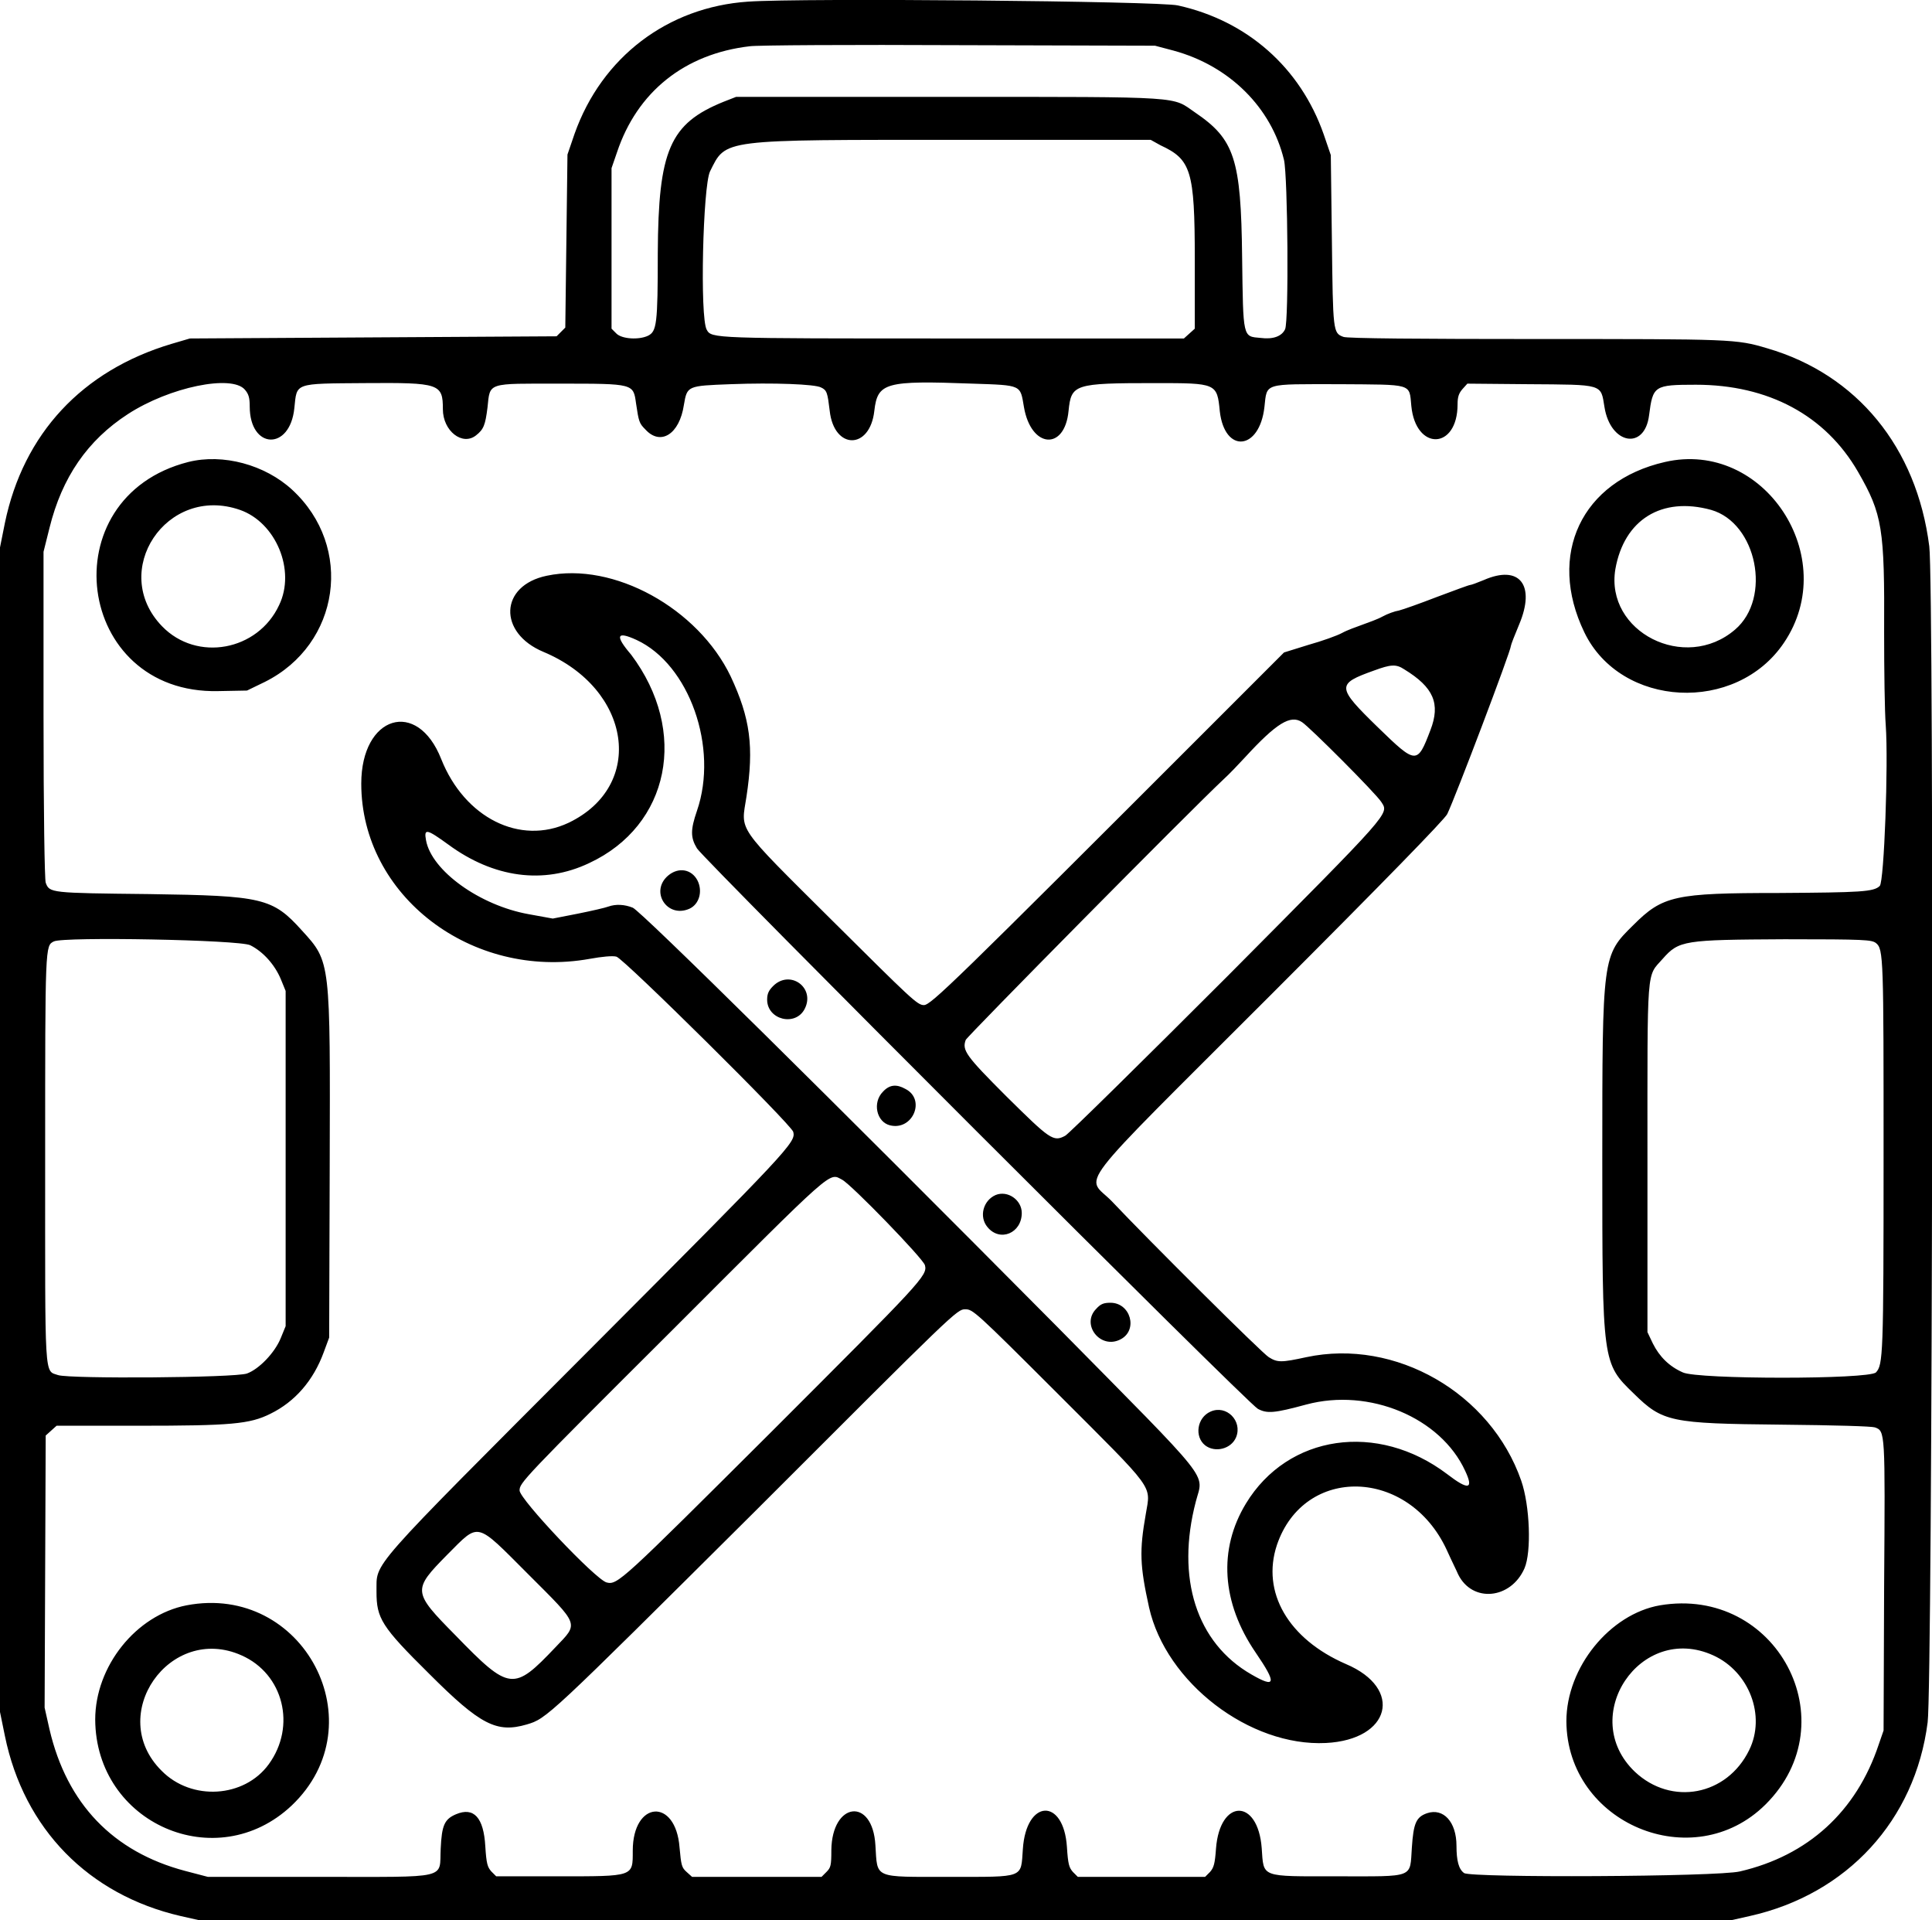
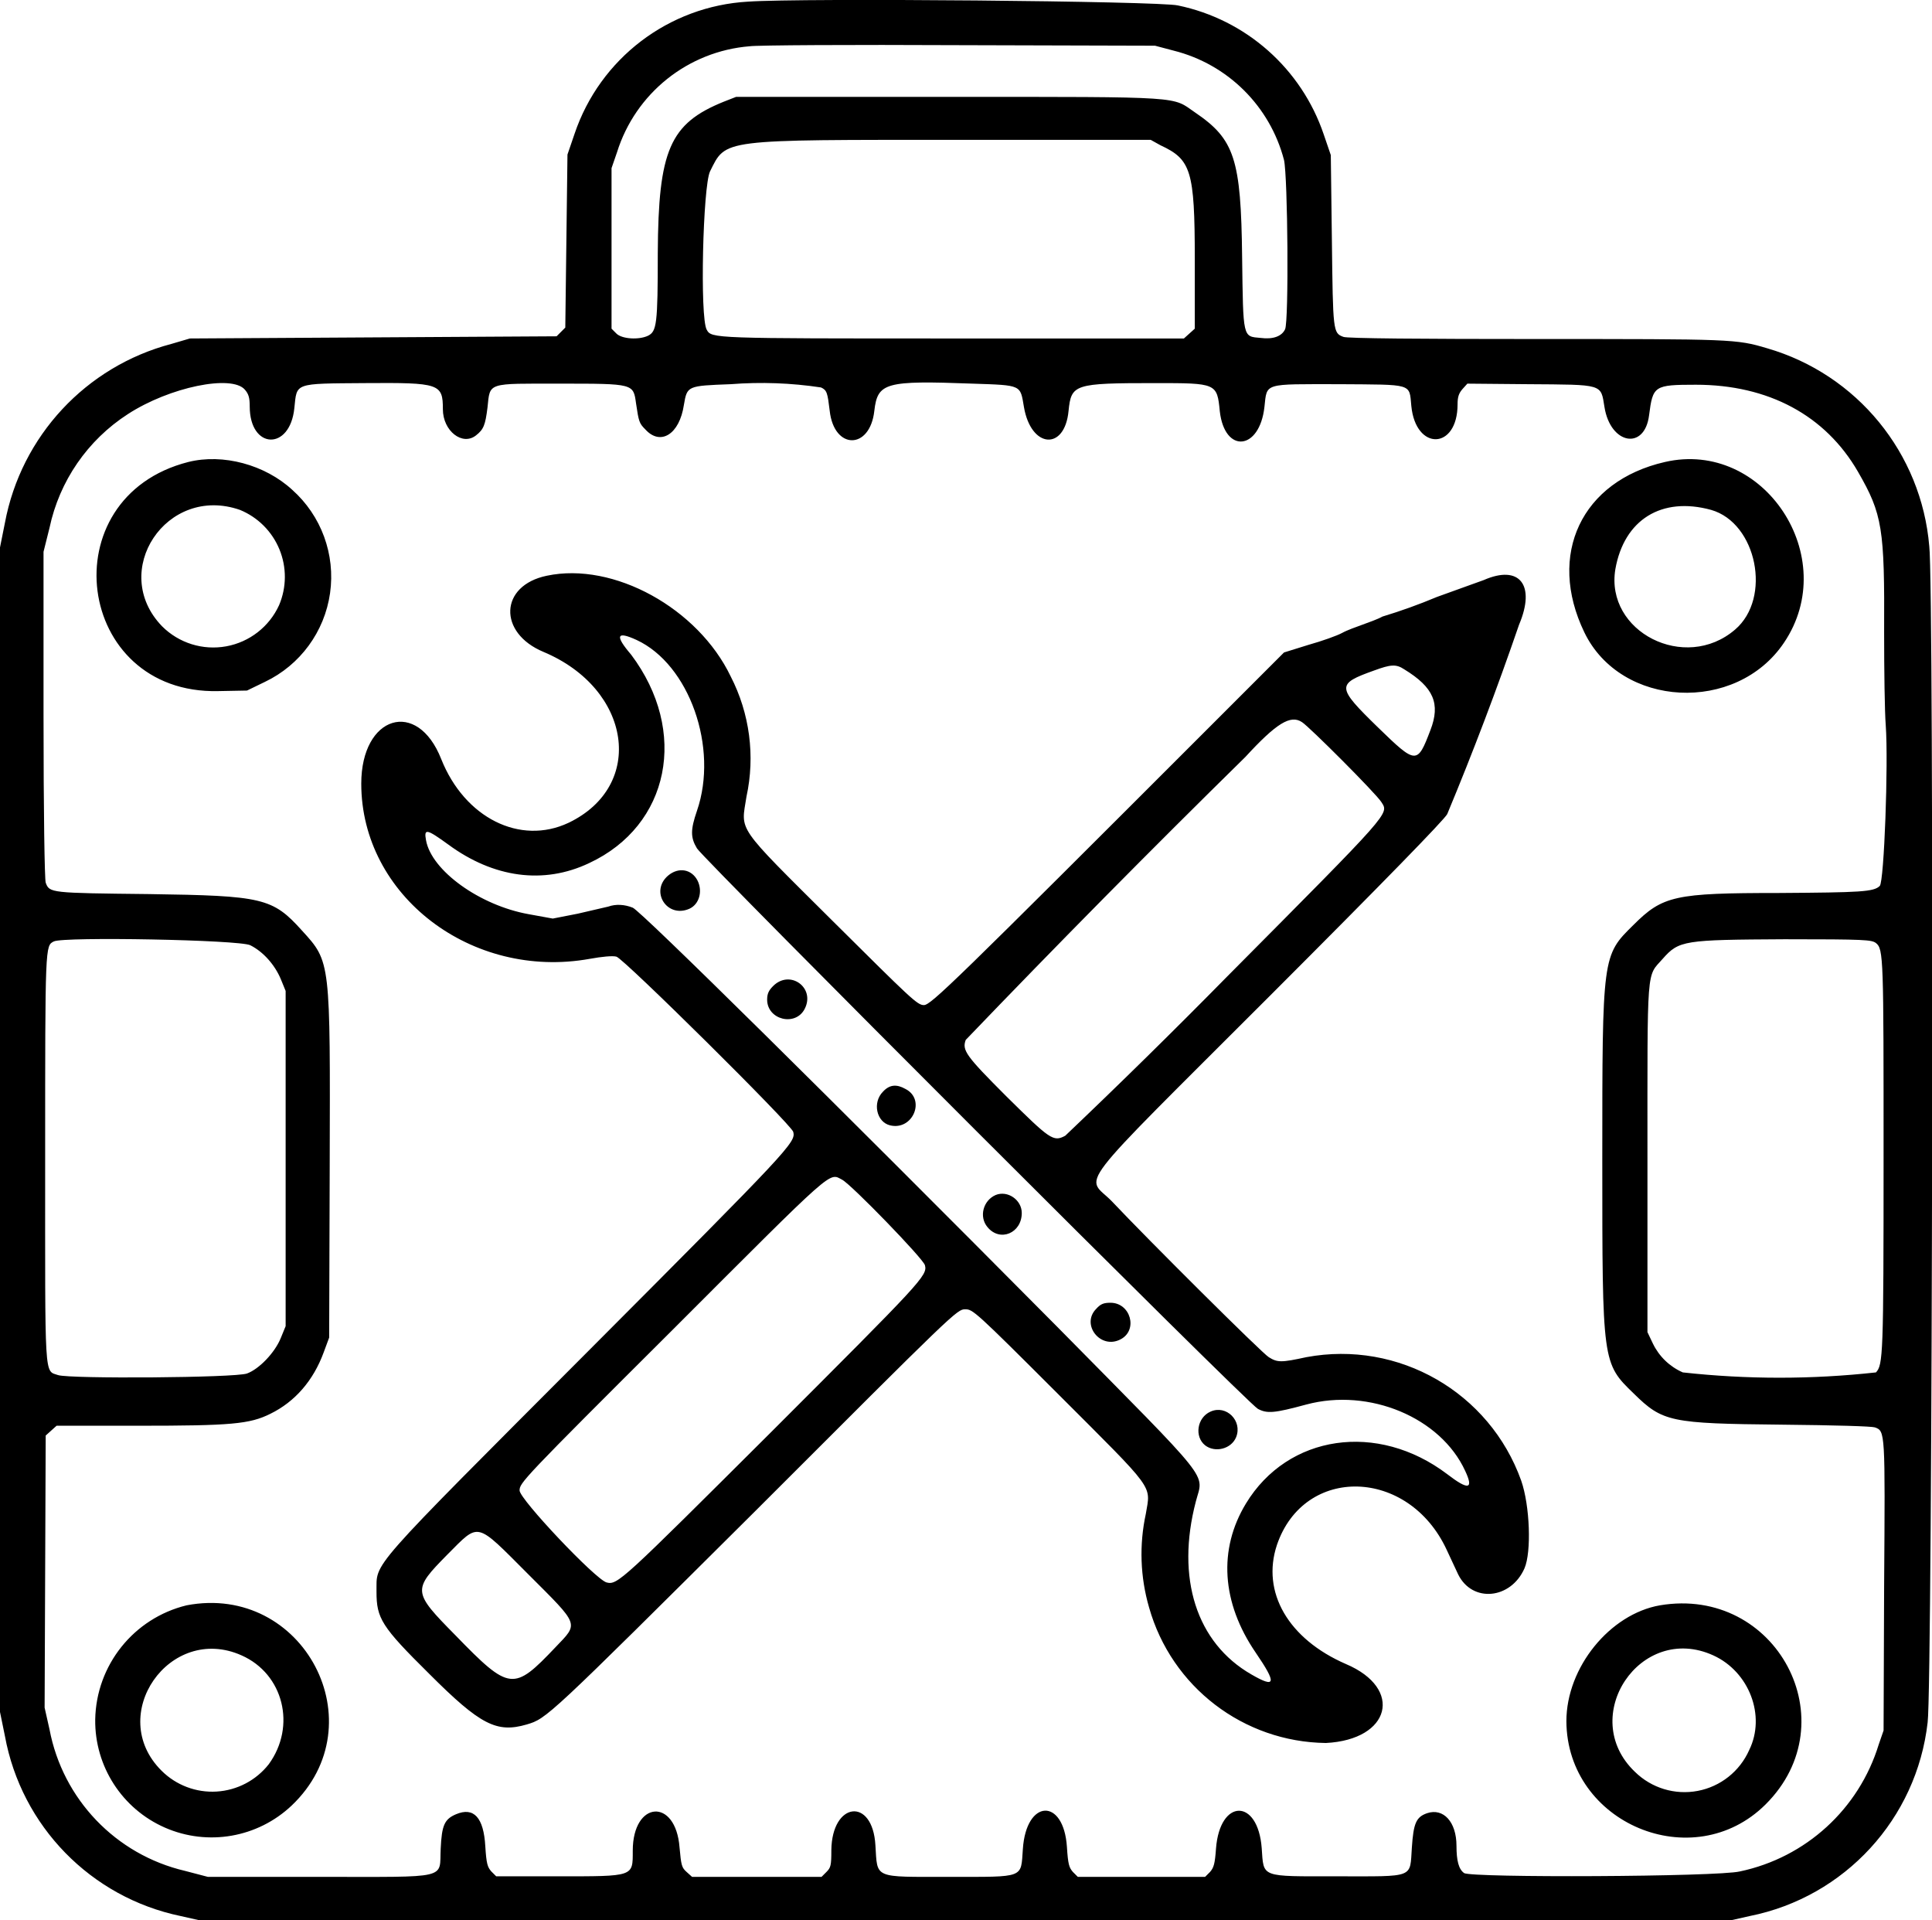
- <svg xmlns="http://www.w3.org/2000/svg" version="1.1" id="svg" x="0px" y="0px" viewBox="0 0 355.1 352.8" style="enable-background:new 0 0 355.1 352.8;" xml:space="preserve">
-   <style type="text/css">
- 	.st0{fill-rule:evenodd;clip-rule:evenodd;}
- </style>
-   <g id="svgg">
-     <path id="path0" class="st0" d="M137.5,0.3c-14.8,1-26.9,10.2-31.9,24.3l-1.3,3.8l-0.2,15.9l-0.2,15.9l-0.8,0.8l-0.8,0.8L68.6,62   l-33.7,0.2l-3.4,1C15.1,68.1,4.3,79.7,0.9,96.1L0,100.6v107v107l0.9,4.4c3.5,17.1,15.4,29.2,32.3,33.1l4,0.9h140.2h140.2l4-0.9   c17.9-4,30.4-17.6,32.7-35.6c0.9-6.9,1.2-209.3,0.3-216.1c-2.3-18.2-13.3-31.6-29.8-36.4c-5.7-1.7-6.4-1.7-42.4-1.7   c-21,0-35-0.1-35.5-0.4c-1.9-0.7-1.9-1-2.1-17.7l-0.2-15.7l-1.3-3.8C239,12.4,229.2,3.8,216.5,1C213.1,0.2,147.5-0.4,137.5,0.3    M215.7,9.3c10.3,2.8,18,10.5,20.3,20.1c0.7,3.1,0.9,29.6,0.2,31.1c-0.6,1.3-2.2,1.9-4.5,1.6c-3.3-0.3-3.2,0.2-3.4-14.9   c-0.2-18-1.4-21.6-8.6-26.5c-4.4-3-1.3-2.9-45.3-2.9h-39.1l-2.3,0.9c-9.9,4-12,8.9-12.1,27.8c0,13.1-0.2,14.4-1.8,15.2   c-1.7,0.8-4.8,0.6-5.8-0.4l-0.9-0.9V45.6V30.9l1-2.9c3.7-11.1,12.4-18.1,24.4-19.5c1.4-0.2,18.7-0.3,38.5-0.2l36,0.1L215.7,9.3    M213.3,26.7c5.6,2.6,6.3,4.6,6.3,20.9v12.8l-1,0.9l-1,0.9h-42.7c-44,0-44.1,0-45-1.6c-1.3-2.2-0.7-26.4,0.6-29.1   c3-6,1.7-5.8,46.1-5.8h34.9L213.3,26.7 M45,71.6c0.7,0.8,0.9,1.5,0.9,3.1c0,7.9,7.4,8.2,8.2,0.3c0.5-4.7-0.2-4.5,13-4.6   c13.7-0.1,14.3,0.1,14.3,4.8c0,4,3.6,6.8,6.1,4.8c1.4-1.1,1.7-1.9,2.1-5.1c0.5-4.7-0.2-4.4,13.4-4.4c13.5,0,13.4,0,13.9,3.6   c0.5,3.4,0.6,3.7,1.7,4.8c2.8,3.1,6.3,0.9,7.1-4.5c0.6-3.5,0.6-3.5,8.6-3.8c7.9-0.3,15.5,0,16.6,0.6c1.1,0.5,1.2,1,1.6,4.3   c0.8,7.2,7.4,7.2,8.2,0c0.6-5.2,2-5.6,18.1-5c9.1,0.3,8.7,0.2,9.4,4.3c1.3,7.6,7.5,8.1,8.2,0.7c0.5-4.9,1-5.1,15.9-5.1   c11.3,0,11.4,0,11.9,5.2c0.9,7.8,7.3,7.2,8.2-0.8c0.5-4.5-0.3-4.2,13.7-4.2c13.7,0.1,12.9-0.2,13.3,4c0.8,8.3,8.5,8.1,8.5-0.3   c0-1.3,0.2-2,0.9-2.8l0.9-1l11.1,0.1c14,0.1,13.4-0.1,14.1,4.2c1.1,6.9,7.4,8,8.2,1.5c0.7-5.4,0.9-5.6,8.6-5.6   c13.3,0,23.8,5.6,29.8,16c4.5,7.8,4.9,10.4,4.8,29.6c0,6.9,0.1,14.5,0.3,17c0.5,7-0.3,28.7-1.1,29.5c-1.1,1.1-3.5,1.2-18.6,1.3   c-19.1,0-21.3,0.5-26.7,5.9c-5.7,5.6-5.7,5.6-5.7,43.2c0,37.3,0,37.3,5.8,42.9c5.3,5.2,6.7,5.5,27.1,5.7   c10.1,0.1,16.6,0.3,17.2,0.5c1.9,0.7,1.9,0.6,1.7,29.1l-0.1,26.6l-0.9,2.6c-4.1,12.3-13,20.4-25.5,23.3c-4.1,1-49.5,1.2-50.7,0.3   c-1-0.7-1.4-2.3-1.4-5c0-4.4-2.4-7-5.4-6c-2,0.7-2.5,1.8-2.8,6.3c-0.4,5.7,0.7,5.3-13.7,5.3c-14.3,0-13.5,0.3-13.9-5.2   c-0.7-9.2-7.7-9.1-8.4,0.1c-0.2,2.8-0.4,3.5-1.1,4.3l-0.9,0.9h-11.7h-11.7l-0.9-0.9c-0.7-0.8-0.9-1.4-1.1-4.6   c-0.6-9.1-7.5-8.8-8.1,0.4c-0.4,5.4,0.5,5.1-13.5,5.1c-14.1,0-13.2,0.4-13.6-5.8c-0.5-8.9-8-8-8.1,0.9c0,2.8-0.1,3.2-0.9,4   l-0.9,0.9h-12h-11.8l-1-0.9c-0.9-0.8-1-1.2-1.3-4.5c-0.7-9.2-8.6-8.6-8.6,0.6c0,4.8,0.3,4.7-13.8,4.7H91.2l-0.9-0.9   c-0.7-0.8-0.9-1.4-1.1-4.6c-0.3-5.3-2.1-7.3-5.4-5.9c-2.1,0.9-2.6,2-2.8,6.3c-0.3,5.7,2,5.2-22.4,5.2H38.2l-4.2-1.1   c-13.2-3.5-21.7-12.3-24.9-26l-0.9-4l0.1-25l0.1-25l1-0.9l1-0.9h15c17.1,0,20.5-0.3,24.3-2.2c4.5-2.2,7.9-6.1,9.8-11.3l1-2.7   l0.1-31.5c0.1-37.8,0.2-37.5-5.1-43.3c-5.4-6-7.2-6.4-28.1-6.7c-18.2-0.2-18.3-0.2-19-2.1C8.2,161.6,8,149.4,8,131.3v-29.9L9.1,97   c2.3-9.3,7-16.1,14.4-20.9C31.2,71.1,42.6,68.8,45,71.6 M34.6,84.9c-25.5,6.5-20.8,42.7,5.5,42.1l5.3-0.1l3.3-1.6   c13.8-6.9,16.4-24.8,5-35.3C48.7,85.4,41,83.3,34.6,84.9 M306,84.9c-15.3,3.5-21.7,17-14.8,31.3c6.7,13.9,27.9,15,36.7,1.9   C338.5,102.4,324.2,80.7,306,84.9 M44.1,93.7c6.6,2.3,10.3,11.1,7.2,17.5c-3.9,8.4-15.1,10.5-21.5,3.9C20,105,30.6,89,44.1,93.7    M314.5,93.7c8.4,2.4,11.2,16.2,4.4,22c-9.2,7.9-23.9,0.4-22-11.1C298.5,95.5,305.4,91.2,314.5,93.7 M100.5,105.8   c-8.7,1.8-9,10.5-0.6,14c16.2,6.8,18.8,24.6,4.6,31.4c-8.9,4.2-19.1-0.9-23.4-11.7c-4.4-11.2-14.7-8-14.7,4.5   c0,20.6,20.3,36.1,42,32.2c2.2-0.4,4.2-0.6,4.9-0.4c1.3,0.3,32.2,30.9,32.5,32.2c0.5,1.9-0.6,3.1-37.3,39.9   c-41.6,41.7-39.2,39-39.3,44.6c0,4.9,0.9,6.4,9.7,15.1c9.4,9.4,12.4,10.9,17.9,9.3c3.7-1.1,3.7-1.1,42-39.2   c36.7-36.7,37.1-37.1,38.6-37.1c1.4,0,1.8,0.3,17.2,15.7c17.9,17.9,16.9,16.5,16,21.9c-1.2,6.8-1.1,9.5,0.6,17.2   c3.1,13.8,18.5,25.6,32.5,24.9c11.9-0.6,14.3-10,3.7-14.5c-10.6-4.6-15.6-13.2-12.7-21.9c5-14.7,24.2-14.2,31.2,0.9   c0.9,2,1.9,4,2.1,4.5c2.6,5.3,9.7,4.6,12.2-1.1c1.3-3,1-11.5-0.6-16.1c-5.6-16.1-23.1-26.2-39.5-22.7c-4.6,1-5.3,1-6.9,0   c-1.2-0.7-22.3-21.7-28.8-28.6c-4.8-5-8.2-0.6,29-37.8c21-21,32.1-32.4,32.6-33.4c1.5-3.1,11.7-30,11.7-30.9c0-0.2,0.7-2,1.5-3.9   c3.1-7.3,0.1-11.1-6.5-8.2c-1.2,0.5-2.3,0.9-2.5,0.9s-2.9,1-6.1,2.2c-3.1,1.2-6.2,2.3-7,2.5c-0.7,0.1-2.1,0.6-3,1.1   s-2.6,1.1-3.7,1.5c-1.1,0.4-2.8,1-3.7,1.5s-3.7,1.5-6.2,2.2l-4.5,1.4l-12.7,12.7c-48.3,48.3-52.2,52.1-53.5,52.1   c-1.2,0-2.4-1.2-16.7-15.4c-18.1-18-16.9-16.4-15.9-22.9c1.4-9.2,0.7-14.4-2.9-22.1C128.3,111.8,112.8,103.2,100.5,105.8    M117,117.6c9.7,4.5,15.1,19.8,11.1,31.4c-1.2,3.5-1.2,4.9,0,6.9c1.3,2.1,101.3,102.1,103.1,103c1.7,0.9,3,0.8,8.9-0.8   c11.6-3.1,24.7,2.4,29.2,12.2c1.6,3.4,0.6,3.6-3.3,0.6c-12.8-9.7-29.3-7.3-37,5.4c-5.1,8.4-4.5,18.2,1.8,27.4   c3.9,5.7,3.7,6.6-0.8,4c-10.1-5.8-13.9-17.7-10.2-31.8c1.4-5.4,3.5-2.7-25.7-32.3c-40.8-41.1-76.3-76.2-77.8-76.8s-3.1-0.7-4.5-0.2   c-0.5,0.2-3.1,0.8-5.6,1.3l-4.6,0.9l-4.4-0.8c-9-1.6-17.9-8-18.9-13.6c-0.4-2.2,0.1-2.1,4.1,0.8c8.3,6.1,17.5,7.4,25.9,3.4   c14.8-6.9,18.3-24.2,7.7-38.3C113,116.8,113.3,115.9,117,117.6 M258.1,123c5.4,3.3,6.7,6.3,4.8,11.2c-2.4,6.3-2.6,6.3-9.6-0.5   c-7.7-7.5-7.7-8-0.7-10.5C255.6,122.1,256.6,122,258.1,123 M239.3,132.7c1.3,0.8,13.6,13.1,14.6,14.7c1.4,2.2,2,1.5-28.3,32   c-15.7,15.7-29.1,28.9-29.8,29.3c-2.2,1.2-2.8,0.7-10.8-7.2c-7.5-7.5-8.2-8.5-7.5-10.4c0.3-0.7,40.9-41.8,47.4-47.9   c1-0.9,2.8-2.8,4-4.1C234.6,132.9,237.2,131.3,239.3,132.7 M122.8,160.9c-3.4,2.9-0.2,7.9,3.9,6.1c1.8-0.8,2.5-3.2,1.5-5.2   C127.1,159.7,124.7,159.3,122.8,160.9 M46,173.7c2.4,1.2,4.5,3.6,5.6,6.2l0.9,2.2v30.8v30.8l-0.9,2.2c-1.1,2.7-4,5.7-6.2,6.5   s-32.5,1-34.7,0.3c-2.6-0.9-2.4,1.5-2.4-39.9c0-39.3,0-39,1.6-39.8C11.7,172.1,44,172.7,46,173.7 M344.8,173.3   c1.4,1.1,1.4,2.8,1.4,39.4c0,36.4-0.1,38.1-1.4,39.5c-1.3,1.3-32.8,1.3-35.5,0c-2.5-1.1-4.3-2.9-5.5-5.3l-1-2.1v-31.9   c0-35.9-0.2-33.3,2.8-36.7s3.9-3.5,22.4-3.6C342.9,172.6,344,172.7,344.8,173.3 M142.1,181.2c-0.8,0.8-1.1,1.4-1.1,2.5   c0,3.7,5.2,5,6.9,1.7C149.9,181.5,145.2,178.1,142.1,181.2 M162.3,200.6c-2,2-1.2,5.6,1.3,6.2c4.2,1,6.6-4.8,2.8-6.7   C164.8,199.2,163.5,199.3,162.3,200.6 M154.8,216.8c1.7,0.9,14.9,14.5,15.2,15.7c0.5,1.9-0.5,2.9-28.3,30.7   c-27.5,27.4-28.2,28.1-30.2,27.6s-16-15.3-16-16.9c0-1.4,0.4-1.9,28.1-29.5C153.8,214.2,152.3,215.5,154.8,216.8 M183,219.6   c-2.3,1-3.1,4-1.5,5.9c2.3,2.8,6.3,1.1,6.3-2.6C187.8,220.5,185.2,218.7,183,219.6 M201.5,240.5c-2.9,2.9,0.8,7.6,4.5,5.6   c3.2-1.7,1.8-6.7-1.9-6.7C202.9,239.4,202.3,239.6,201.5,240.5 M222.5,259.4c-2.5,1.1-3,4.6-1,6.2c1.8,1.4,4.8,0.7,5.7-1.5   C228.4,261.1,225.4,258.1,222.5,259.4 M97.1,289.3c9.5,9.5,9.3,8.9,5,13.4c-7.7,8.1-8.4,8.1-18.4-2.2c-7.9-8-7.9-8.3-1.5-14.8   C88.2,279.7,87.3,279.5,97.1,289.3 M34.3,295c-9.3,1.8-16.8,11.2-16.8,21c0.1,19.1,22.3,28.8,36.1,15.8   C69.4,316.8,55.8,290.9,34.3,295 M305.1,295c-9.2,1.6-17.2,11.4-17.2,21.3c0.1,18.8,23.3,28.5,36.6,15.3   C339.8,316.4,326.5,291.4,305.1,295 M44.4,304.2c7.7,3.4,10.1,13,5,20c-4.5,6.2-14.2,6.8-19.7,1.2   C19.4,315.2,31.2,298.3,44.4,304.2 M314.9,304.2c6.6,3,9.7,11.1,6.6,17.4c-4.1,8.4-14.3,10.3-21,4   C289.9,315.5,301.5,298.1,314.9,304.2" />
-   </g>
+ <svg xmlns="http://www.w3.org/2000/svg" xml:space="preserve" style="enable-background:new 0 0 355.1 352.8" viewBox="0 0 355.1 352.8">
+   <path d="M137.5.3a35.8 35.8 0 0 0-31.9 24.3l-1.3 3.8-.2 15.9-.2 15.9-.8.8-.8.8-33.7.2-33.7.2-3.4 1A42 42 0 0 0 .9 96.1l-.9 4.5v214l.9 4.4a41.4 41.4 0 0 0 32.3 33.1l4 .9h280.4l4-.9a41 41 0 0 0 32.7-35.6c.9-6.9 1.2-209.3.3-216.1A41.5 41.5 0 0 0 324.8 64c-5.7-1.7-6.4-1.7-42.4-1.7-21 0-35-.1-35.5-.4-1.9-.7-1.9-1-2.1-17.7l-.2-15.7-1.3-3.8A36 36 0 0 0 216.5 1c-3.4-.8-69-1.4-79-.7m78.2 9A28 28 0 0 1 236 29.4c.7 3.1.9 29.6.2 31.1-.6 1.3-2.2 1.9-4.5 1.6-3.3-.3-3.2.2-3.4-14.9-.2-18-1.4-21.6-8.6-26.5-4.4-3-1.3-2.9-45.3-2.9h-39.1l-2.3.9c-9.9 4-12 8.9-12.1 27.8 0 13.1-.2 14.4-1.8 15.2-1.7.8-4.8.6-5.8-.4l-.9-.9V30.9l1-2.9a27.9 27.9 0 0 1 24.4-19.5c1.4-.2 18.7-.3 38.5-.2l36 .1 3.4.9m-2.4 17.4c5.6 2.6 6.3 4.6 6.3 20.9v12.8l-1 .9-1 .9h-42.7c-44 0-44.1 0-45-1.6-1.3-2.2-.7-26.4.6-29.1 3-6 1.7-5.8 46.1-5.8h34.9l1.8 1M45 71.6c.7.8.9 1.5.9 3.1 0 7.9 7.4 8.2 8.2.3.5-4.7-.2-4.5 13-4.6 13.7-.1 14.3.1 14.3 4.8 0 4 3.6 6.8 6.1 4.8 1.4-1.1 1.7-1.9 2.1-5.1.5-4.7-.2-4.4 13.4-4.4 13.5 0 13.4 0 13.9 3.6.5 3.4.6 3.7 1.7 4.8 2.8 3.1 6.3.9 7.1-4.5.6-3.5.6-3.5 8.6-3.8a73 73 0 0 1 16.6.6c1.1.5 1.2 1 1.6 4.3.8 7.2 7.4 7.2 8.2 0 .6-5.2 2-5.6 18.1-5 9.1.3 8.7.2 9.4 4.3 1.3 7.6 7.5 8.1 8.2.7.5-4.9 1-5.1 15.9-5.1 11.3 0 11.4 0 11.9 5.2.9 7.8 7.3 7.2 8.2-.8.5-4.5-.3-4.2 13.7-4.2 13.7.1 12.9-.2 13.3 4 .8 8.3 8.5 8.1 8.5-.3 0-1.3.2-2 .9-2.8l.9-1 11.1.1c14 .1 13.4-.1 14.1 4.2 1.1 6.9 7.4 8 8.2 1.5.7-5.4.9-5.6 8.6-5.6 13.3 0 23.8 5.6 29.8 16 4.5 7.8 4.9 10.4 4.8 29.6 0 6.9.1 14.5.3 17 .5 7-.3 28.7-1.1 29.5-1.1 1.1-3.5 1.2-18.6 1.3-19.1 0-21.3.5-26.7 5.9-5.7 5.6-5.7 5.6-5.7 43.2 0 37.3 0 37.3 5.8 42.9 5.3 5.2 6.7 5.5 27.1 5.7 10.1.1 16.6.3 17.2.5 1.9.7 1.9.6 1.7 29.1l-.1 26.6-.9 2.6a34 34 0 0 1-25.5 23.3c-4.1 1-49.5 1.2-50.7.3-1-.7-1.4-2.3-1.4-5 0-4.4-2.4-7-5.4-6-2 .7-2.5 1.8-2.8 6.3-.4 5.7.7 5.3-13.7 5.3-14.3 0-13.5.3-13.9-5.2-.7-9.2-7.7-9.1-8.4.1-.2 2.8-.4 3.5-1.1 4.3l-.9.9h-23.4l-.9-.9c-.7-.8-.9-1.4-1.1-4.6-.6-9.1-7.5-8.8-8.1.4-.4 5.4.5 5.1-13.5 5.1-14.1 0-13.2.4-13.6-5.8-.5-8.9-8-8-8.1.9 0 2.8-.1 3.2-.9 4l-.9.9h-23.8l-1-.9c-.9-.8-1-1.2-1.3-4.5-.7-9.2-8.6-8.6-8.6.6 0 4.8.3 4.7-13.8 4.7H91.2l-.9-.9c-.7-.8-.9-1.4-1.1-4.6-.3-5.3-2.1-7.3-5.4-5.9-2.1.9-2.6 2-2.8 6.3-.3 5.7 2 5.2-22.4 5.2H38.2l-4.2-1.1a33 33 0 0 1-24.9-26l-.9-4 .1-25 .1-25 1-.9 1-.9h15c17.1 0 20.5-.3 24.3-2.2 4.5-2.2 7.9-6.1 9.8-11.3l1-2.7.1-31.5c.1-37.8.2-37.5-5.1-43.3-5.4-6-7.2-6.4-28.1-6.7-18.2-.2-18.3-.2-19-2.1-.2-.6-.4-12.8-.4-30.9v-29.9L9.1 97a33 33 0 0 1 14.4-20.9c7.7-5 19.1-7.3 21.5-4.5M34.6 84.9c-25.5 6.5-20.8 42.7 5.5 42.1l5.3-.1 3.3-1.6a21.4 21.4 0 0 0 5-35.3c-5-4.6-12.7-6.7-19.1-5.1m271.4 0c-15.3 3.5-21.7 17-14.8 31.3 6.7 13.9 27.9 15 36.7 1.9 10.6-15.7-3.7-37.4-21.9-33.2M44.1 93.7a13.3 13.3 0 0 1 7.2 17.5 13.3 13.3 0 0 1-21.5 3.9C20 105 30.6 89 44.1 93.7m270.4 0c8.4 2.4 11.2 16.2 4.4 22-9.2 7.9-23.9.4-22-11.1 1.6-9.1 8.5-13.4 17.6-10.9m-214 12.1c-8.7 1.8-9 10.5-.6 14 16.2 6.8 18.8 24.6 4.6 31.4-8.9 4.2-19.1-.9-23.4-11.7-4.4-11.2-14.7-8-14.7 4.5 0 20.6 20.3 36.1 42 32.2 2.2-.4 4.2-.6 4.9-.4 1.3.3 32.2 30.9 32.5 32.2.5 1.9-.6 3.1-37.3 39.9-41.6 41.7-39.2 39-39.3 44.6 0 4.9.9 6.4 9.7 15.1 9.4 9.4 12.4 10.9 17.9 9.3 3.7-1.1 3.7-1.1 42-39.2 36.7-36.7 37.1-37.1 38.6-37.1 1.4 0 1.8.3 17.2 15.7 17.9 17.9 16.9 16.5 16 21.9a35 35 0 0 0 .6 17.2 34.2 34.2 0 0 0 32.5 24.9c11.9-.6 14.3-10 3.7-14.5-10.6-4.6-15.6-13.2-12.7-21.9 5-14.7 24.2-14.2 31.2.9l2.1 4.5c2.6 5.3 9.7 4.6 12.2-1.1 1.3-3 1-11.5-.6-16.1a35.1 35.1 0 0 0-39.5-22.7c-4.6 1-5.3 1-6.9 0-1.2-.7-22.3-21.7-28.8-28.6-4.8-5-8.2-.6 29-37.8 21-21 32.1-32.4 32.6-33.4a581.5 581.5 0 0 0 13.2-34.8c3.1-7.3.1-11.1-6.5-8.2l-2.5.9-6.1 2.2a102.6 102.6 0 0 1-10 3.6c-.9.5-2.6 1.1-3.7 1.5-1.1.4-2.8 1-3.7 1.5s-3.7 1.5-6.2 2.2l-4.5 1.4-12.7 12.7c-48.3 48.3-52.2 52.1-53.5 52.1-1.2 0-2.4-1.2-16.7-15.4-18.1-18-16.9-16.4-15.9-22.9a33 33 0 0 0-2.9-22.1c-6-12.5-21.5-21.1-33.8-18.5m16.5 11.8c9.7 4.5 15.1 19.8 11.1 31.4-1.2 3.5-1.2 4.9 0 6.9 1.3 2.1 101.3 102.1 103.1 103 1.7.9 3 .8 8.9-.8 11.6-3.1 24.7 2.4 29.2 12.2 1.6 3.4.6 3.6-3.3.6-12.8-9.7-29.3-7.3-37 5.4-5.1 8.4-4.5 18.2 1.8 27.4 3.9 5.7 3.7 6.6-.8 4-10.1-5.8-13.9-17.7-10.2-31.8 1.4-5.4 3.5-2.7-25.7-32.3-40.8-41.1-76.3-76.2-77.8-76.8s-3.1-.7-4.5-.2l-5.6 1.3-4.6.9-4.4-.8c-9-1.6-17.9-8-18.9-13.6-.4-2.2.1-2.1 4.1.8 8.3 6.1 17.5 7.4 25.9 3.4 14.8-6.9 18.3-24.2 7.7-38.3-3-3.5-2.7-4.4 1-2.7m141.1 5.4c5.4 3.3 6.7 6.3 4.8 11.2-2.4 6.3-2.6 6.3-9.6-.5-7.7-7.5-7.7-8-.7-10.5 3-1.1 4-1.2 5.5-.2m-18.8 9.7c1.3.8 13.6 13.1 14.6 14.7 1.4 2.2 2 1.5-28.3 32a1261.3 1261.3 0 0 1-29.8 29.3c-2.2 1.2-2.8.7-10.8-7.2-7.5-7.5-8.2-8.5-7.5-10.4a2466.2 2466.2 0 0 1 51.4-52c5.7-6.2 8.3-7.8 10.4-6.4m-116.5 28.2c-3.4 2.9-.2 7.9 3.9 6.1 1.8-.8 2.5-3.2 1.5-5.2-1.1-2.1-3.5-2.5-5.4-.9M46 173.7c2.4 1.2 4.5 3.6 5.6 6.2l.9 2.2v61.6l-.9 2.2c-1.1 2.7-4 5.7-6.2 6.5s-32.5 1-34.7.3c-2.6-.9-2.4 1.5-2.4-39.9 0-39.3 0-39 1.6-39.8 1.8-.9 34.1-.3 36.1.7m298.8-.4c1.4 1.1 1.4 2.8 1.4 39.4 0 36.4-.1 38.1-1.4 39.5a162 162 0 0 1-35.5 0 11 11 0 0 1-5.5-5.3l-1-2.1v-31.9c0-35.9-.2-33.3 2.8-36.7s3.9-3.5 22.4-3.6c14.9 0 16 .1 16.8.7m-202.7 7.9c-.8.8-1.1 1.4-1.1 2.5 0 3.7 5.2 5 6.9 1.7 2-3.9-2.7-7.3-5.8-4.2m20.2 19.4c-2 2-1.2 5.6 1.3 6.2 4.2 1 6.6-4.8 2.8-6.7-1.6-.9-2.9-.8-4.1.5m-7.5 16.2c1.7.9 14.9 14.5 15.2 15.7.5 1.9-.5 2.9-28.3 30.7-27.5 27.4-28.2 28.1-30.2 27.6s-16-15.3-16-16.9c0-1.4.4-1.9 28.1-29.5 30.2-30.2 28.7-28.9 31.2-27.6m28.2 2.8c-2.3 1-3.1 4-1.5 5.9 2.3 2.8 6.3 1.1 6.3-2.6 0-2.4-2.6-4.2-4.8-3.3m18.5 20.9c-2.9 2.9.8 7.6 4.5 5.6 3.2-1.7 1.8-6.7-1.9-6.7-1.2 0-1.8.2-2.6 1.1m21 18.9c-2.5 1.1-3 4.6-1 6.2 1.8 1.4 4.8.7 5.7-1.5 1.2-3-1.8-6-4.7-4.7M97.1 289.3c9.5 9.5 9.3 8.9 5 13.4-7.7 8.1-8.4 8.1-18.4-2.2-7.9-8-7.9-8.3-1.5-14.8 6-6 5.1-6.2 14.9 3.6M34.3 295a22 22 0 0 0-16.8 21 21.4 21.4 0 0 0 36.1 15.8c15.8-15 2.2-40.9-19.3-36.8m270.8 0c-9.2 1.6-17.2 11.4-17.2 21.3.1 18.8 23.3 28.5 36.6 15.3 15.3-15.2 2-40.2-19.4-36.6m-260.7 9.2c7.7 3.4 10.1 13 5 20a13.2 13.2 0 0 1-19.7 1.2c-10.3-10.2 1.5-27.1 14.7-21.2m270.5 0c6.6 3 9.7 11.1 6.6 17.4a13 13 0 0 1-21 4c-10.6-10.1 1-27.5 14.4-21.4" style="fill-rule:evenodd;clip-rule:evenodd" />
</svg>
